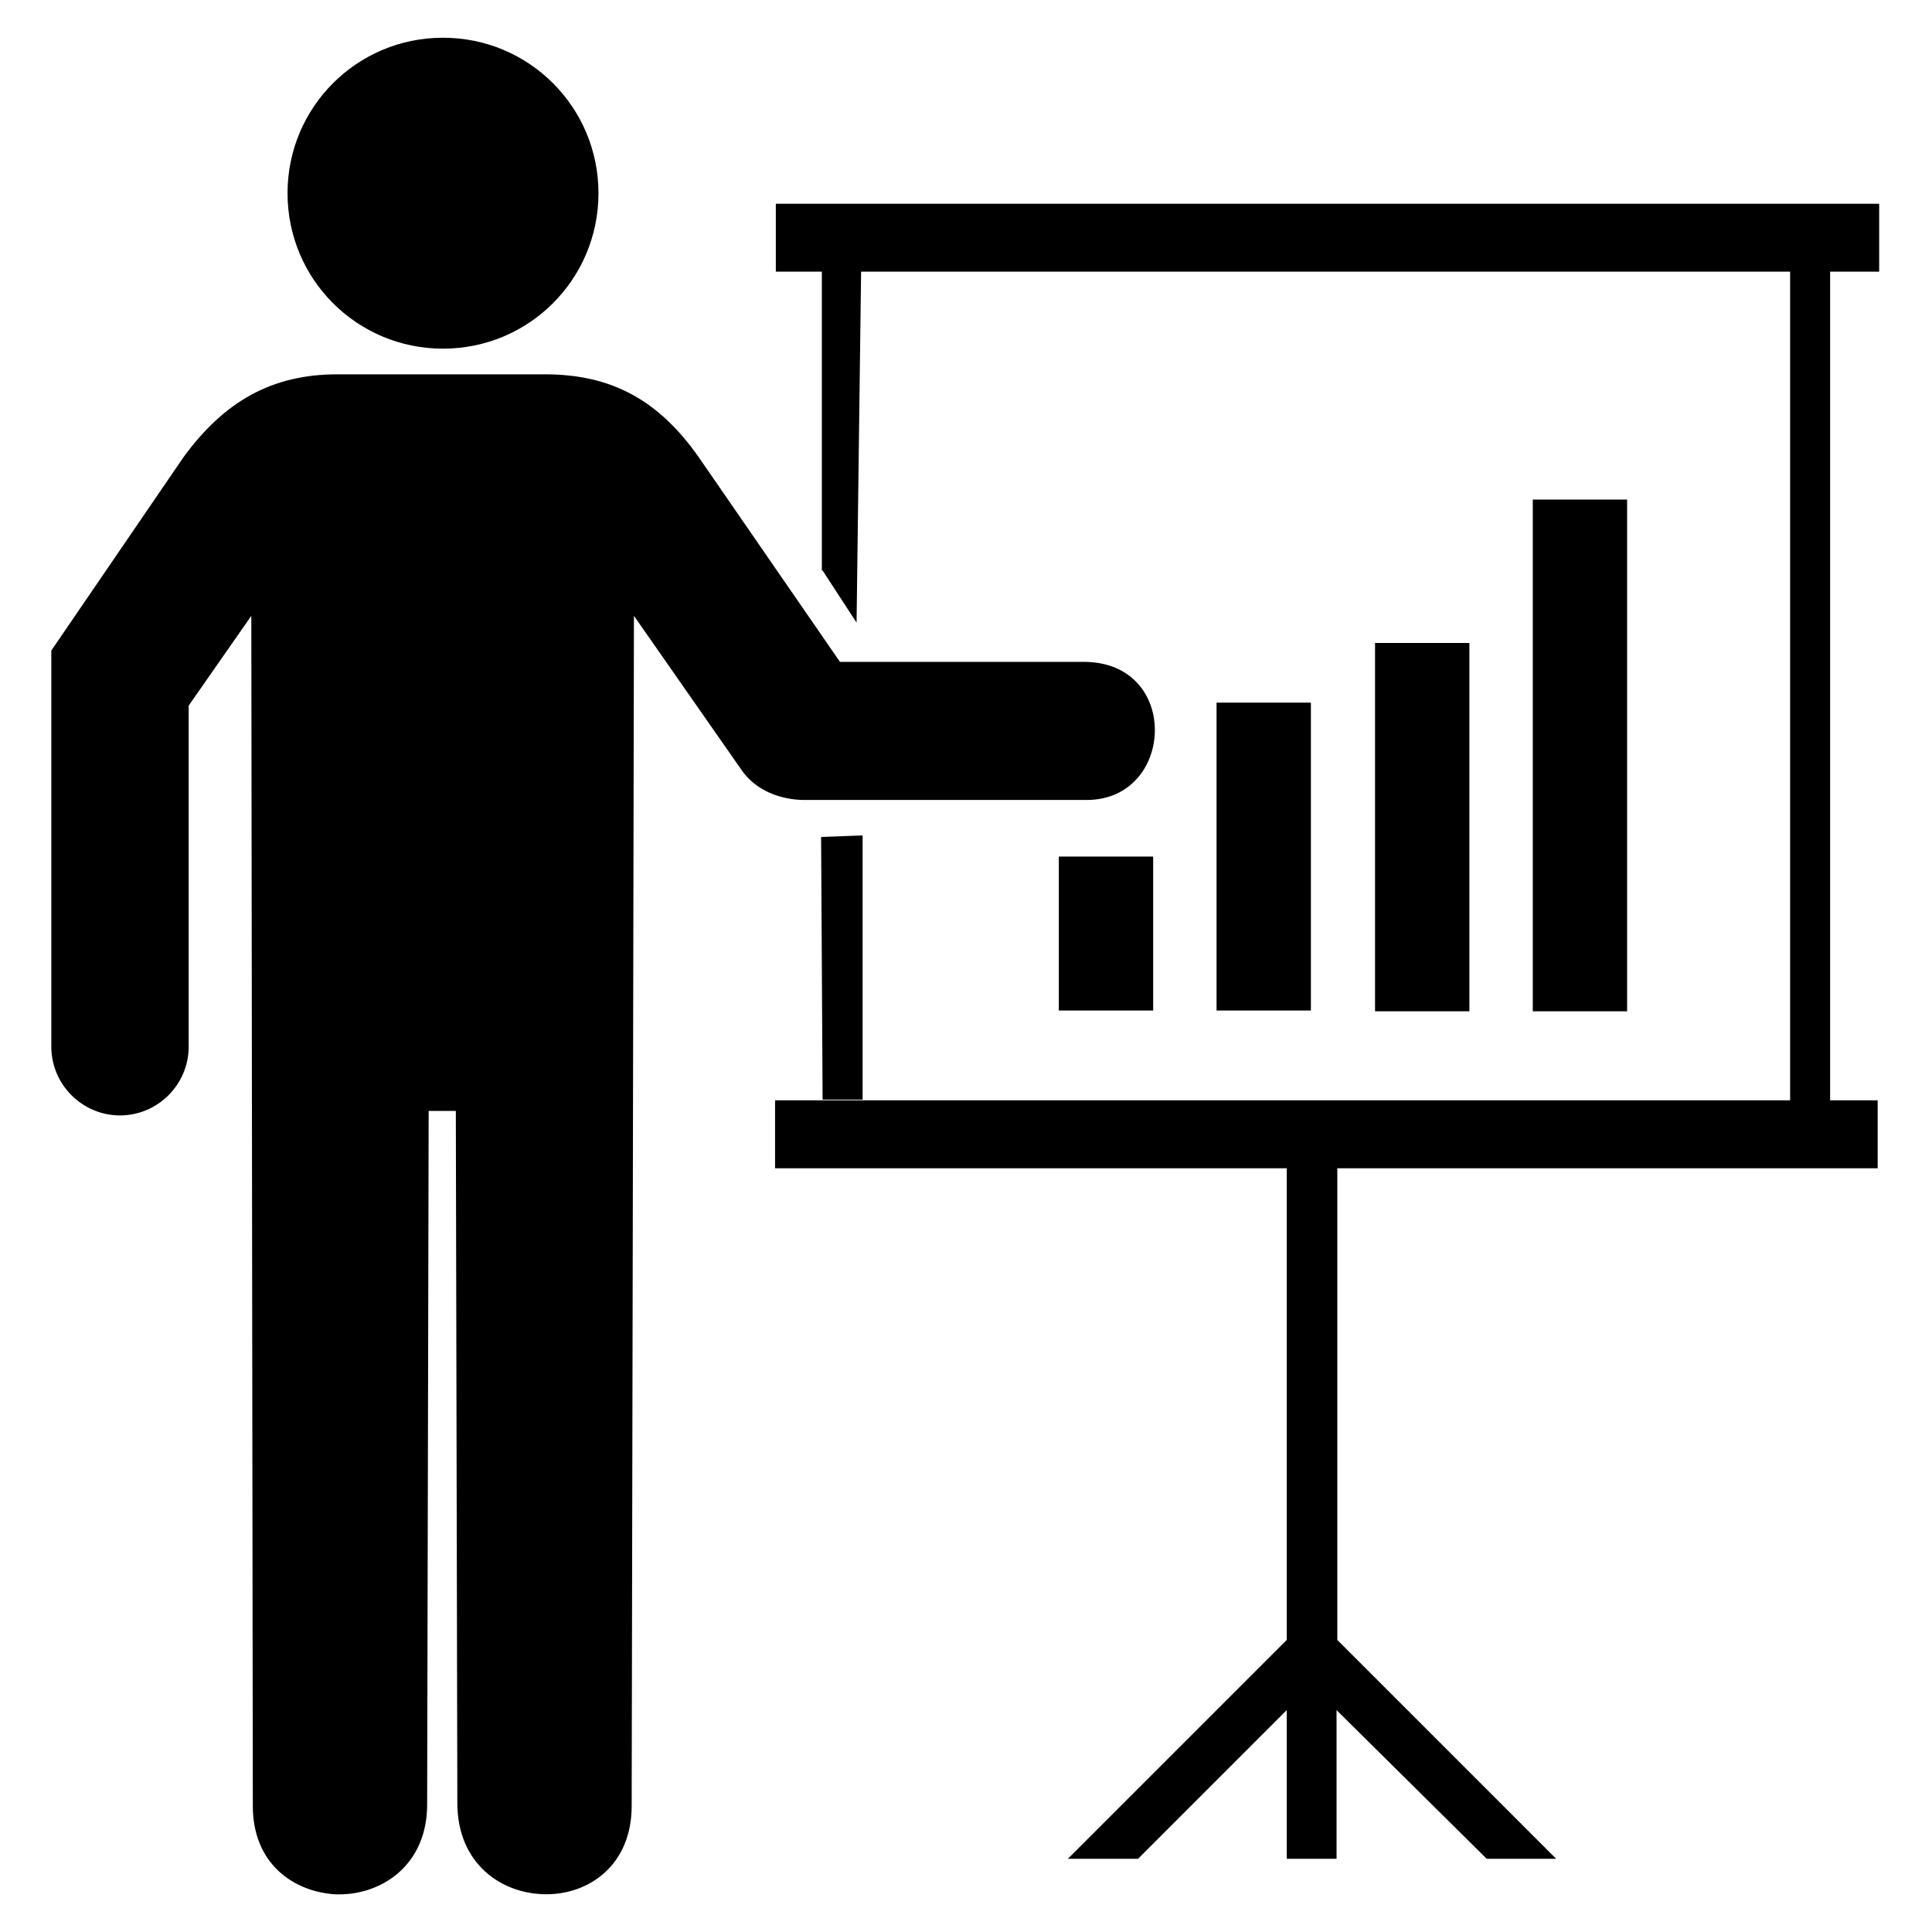
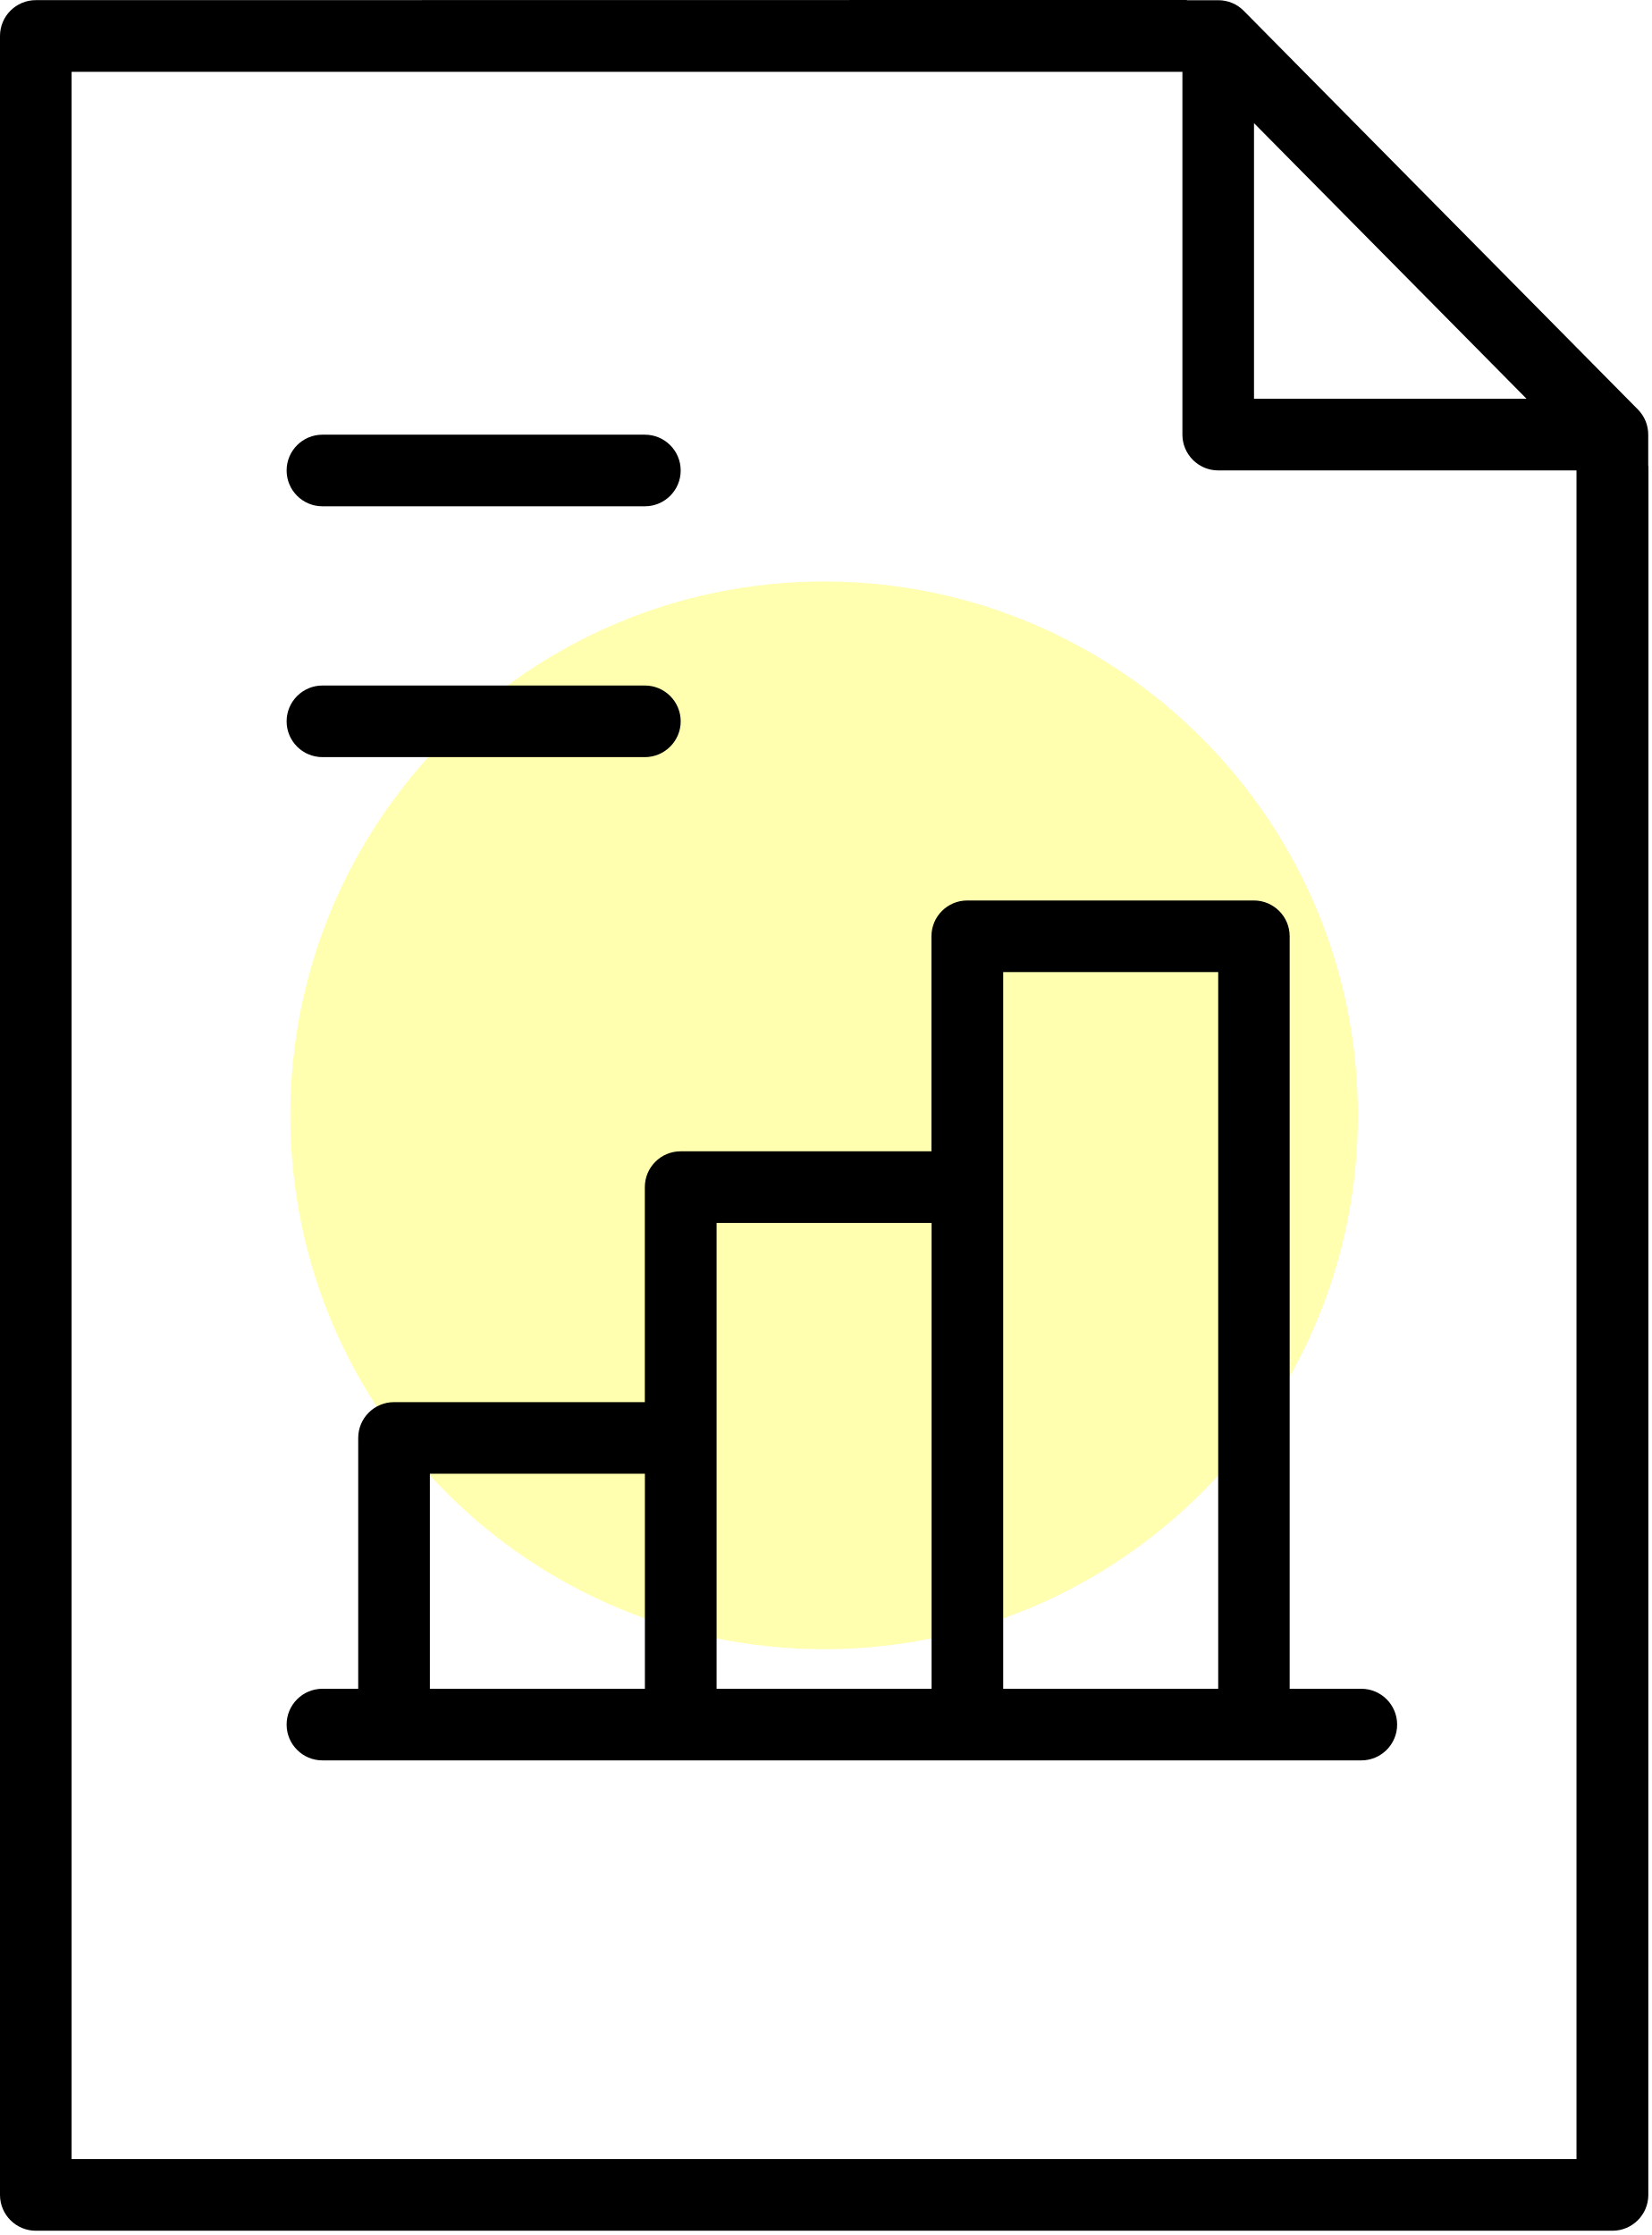
- <svg xmlns="http://www.w3.org/2000/svg" fill="#000000" height="800px" width="800px" version="1.2" baseProfile="tiny" id="Layer_1" viewBox="-351 153 256 256" xml:space="preserve">
-   <path d="M-236.7,263.7l-5.5,0.2l0.2,34.8h5.3V263.7z M-242,228.6l4.5,6.9l0.6-46.5h-5.2V228.6z M-113.8,189h5.3v109.8h-5.3V189z   M-210.7,266.5h12.5v20.4h-12.5V266.5z M-189.8,246.1h12.5v40.8h-12.5V246.1z M-168.8,238.2h12.5v48.8h-12.5V238.2z M-147.9,219.2  h12.5v67.8h-12.5V219.2z M-292.3,199.2c11.4,0,20.6-9.2,20.6-20.6s-9.2-20.6-20.6-20.6c-11.4,0-20.6,9.2-20.6,20.6  S-303.7,199.2-292.3,199.2z M-240.7,259h33.7c11.7,0,12.5-18.3-0.4-18.3h-32.3l-0.9-1.3l-17.8-25.8c-5.4-7.7-11.7-11-20.4-11h-27.5  c-8.7,0-15,3.6-20.4,11l-17.5,25.6V259v32.7c0,5,4.1,9.1,9.1,9.1s9.1-4.1,9.1-9.1v-45.2l8.3-11.9l0.2,157.7  c0,7.6,5.3,11.3,10.8,11.7c6,0.3,12.4-3.7,12.3-12.1l0.2-91.7h1.8h1.8l0.2,91.7c0,8.1,5.9,12.1,11.8,12.1c5.7,0,11.3-3.9,11.3-11.7  l0.3-157.7l14.1,20.2c2,3.1,5.6,4.2,8.5,4.2H-240.7z M-248.2,180v9h6.3h5.2h123h5.3h6.4v-9H-248.2z M-236.7,298.8h-5.3h-6.3v9h67.8  V307h6.6v0.8h71.7v-9h-6.4h-5.3H-236.7z M-173.9,307h-6.6v0.8v62.5l-29,29h9.3l19.7-19.7v19.7h6.6v-19.7l19.9,19.7h9.2l-29-29v-62.5  V307z" />
+ <svg xmlns="http://www.w3.org/2000/svg" width="232" height="314" viewBox="0 0 232 314" fill="none">
+   <path d="M115.789 231.699C157.21 231.699 190.789 198.121 190.789 156.699C190.789 115.278 157.21 81.699 115.789 81.699C74.368 81.699 40.789 115.278 40.789 156.699C40.789 198.121 74.368 231.699 115.789 231.699Z" fill="#ffffaf" />
+   <path d="M5.03 313.4C2.25 313.4 0 311.14 0 308.37V5.05C0 2.27 2.26 0.02 5.03 0.02C86.75 0.02 128.28 0.01 149.38 0C149.38 0 166.11 0 166.76 0V0.03H171.17C172.53 0.03 173.8 0.56 174.75 1.52L230.13 57.53C231.06 58.47 231.58 59.73 231.58 61.07V65.47H231.61C231.61 69.89 231.61 78.63 231.61 95.38C231.6 127.35 231.59 189.1 231.59 308.37C231.59 311.15 229.33 313.4 226.56 313.4H5.03ZM10.06 303.33H221.5V66.09H171.16C168.38 66.09 166.13 63.83 166.13 61.06V10.09H10.06V303.33ZM176.19 56.02H214.48L176.19 17.3V56.02Z" fill="#000000" />
+   <path d="M45.3 247.32C42.52 247.32 40.27 245.06 40.27 242.29C40.27 239.51 42.529 237.26 45.3 237.26H50.33V202.02C50.33 199.24 52.59 196.99 55.359 196.99H90.6V166.78C90.6 164 92.859 161.75 95.629 161.75H130.87V131.54C130.87 128.76 133.13 126.51 135.9 126.51H176.17C178.95 126.51 181.2 128.77 181.2 131.54V237.26H191.27C194.05 237.26 196.3 239.52 196.3 242.29C196.3 245.07 194.04 247.32 191.27 247.32H45.3ZM140.95 237.26H171.16V136.57H140.95V237.26ZM100.68 237.26H130.89V171.81H100.68V237.26ZM60.4 237.26H90.609V207.05H60.4V237.26Z" fill="#000000" />
+   <path d="M45.3 71.13C42.52 71.13 40.27 68.87 40.27 66.1C40.27 63.32 42.529 61.07 45.3 61.07H90.609C93.389 61.07 95.639 63.33 95.639 66.1C95.639 68.88 93.379 71.13 90.609 71.13H45.3Z" fill="#000000" />
+   <path d="M45.3 106.37C42.52 106.37 40.27 104.11 40.27 101.34C40.27 98.57 42.529 96.31 45.3 96.31H90.609C93.389 96.31 95.639 98.57 95.639 101.34C95.639 104.11 93.379 106.37 90.609 106.37H45.3Z" fill="#000000" />
</svg>
